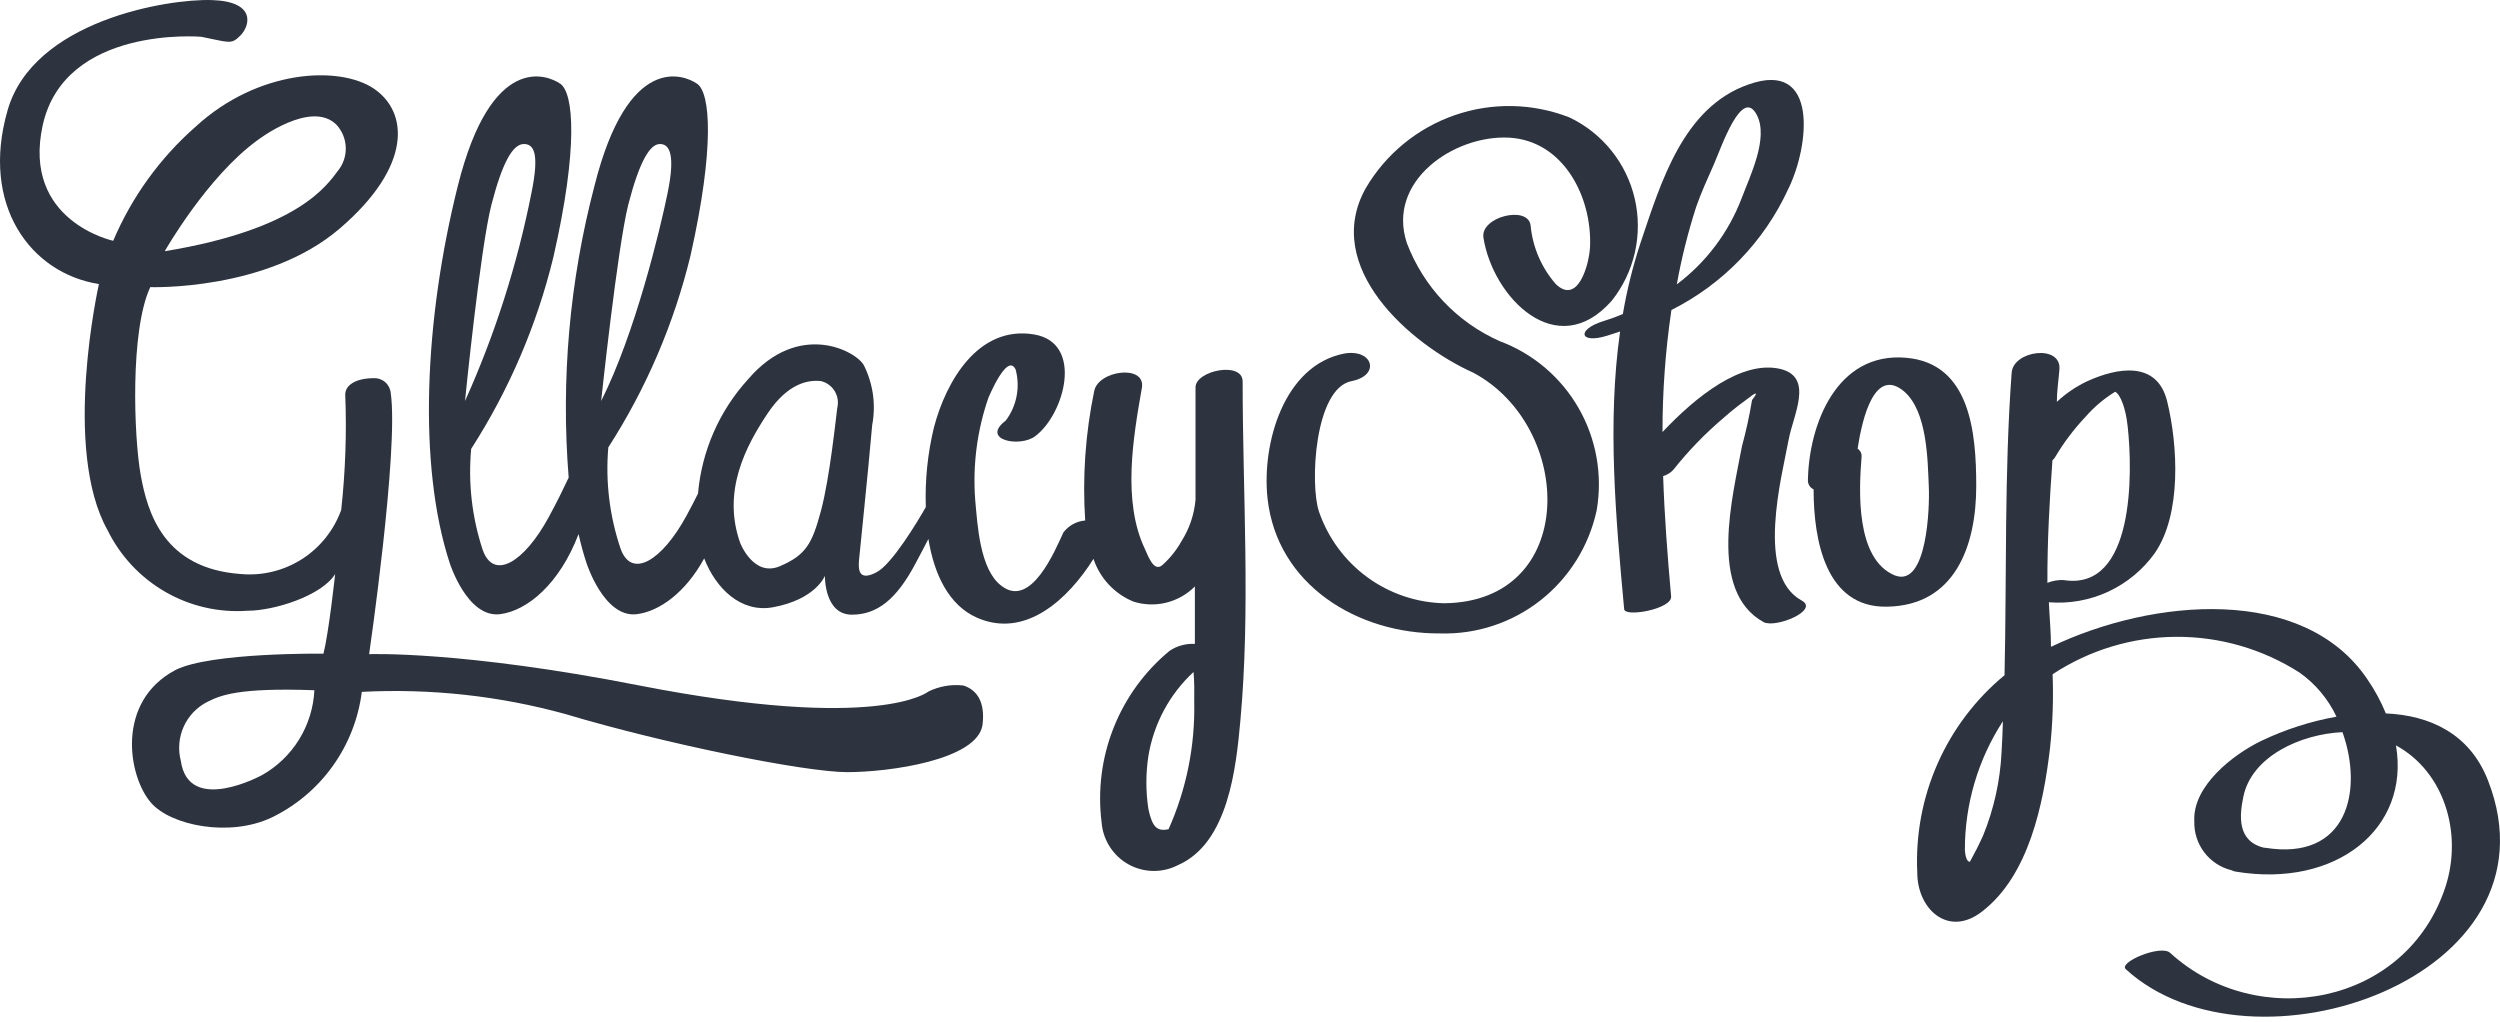
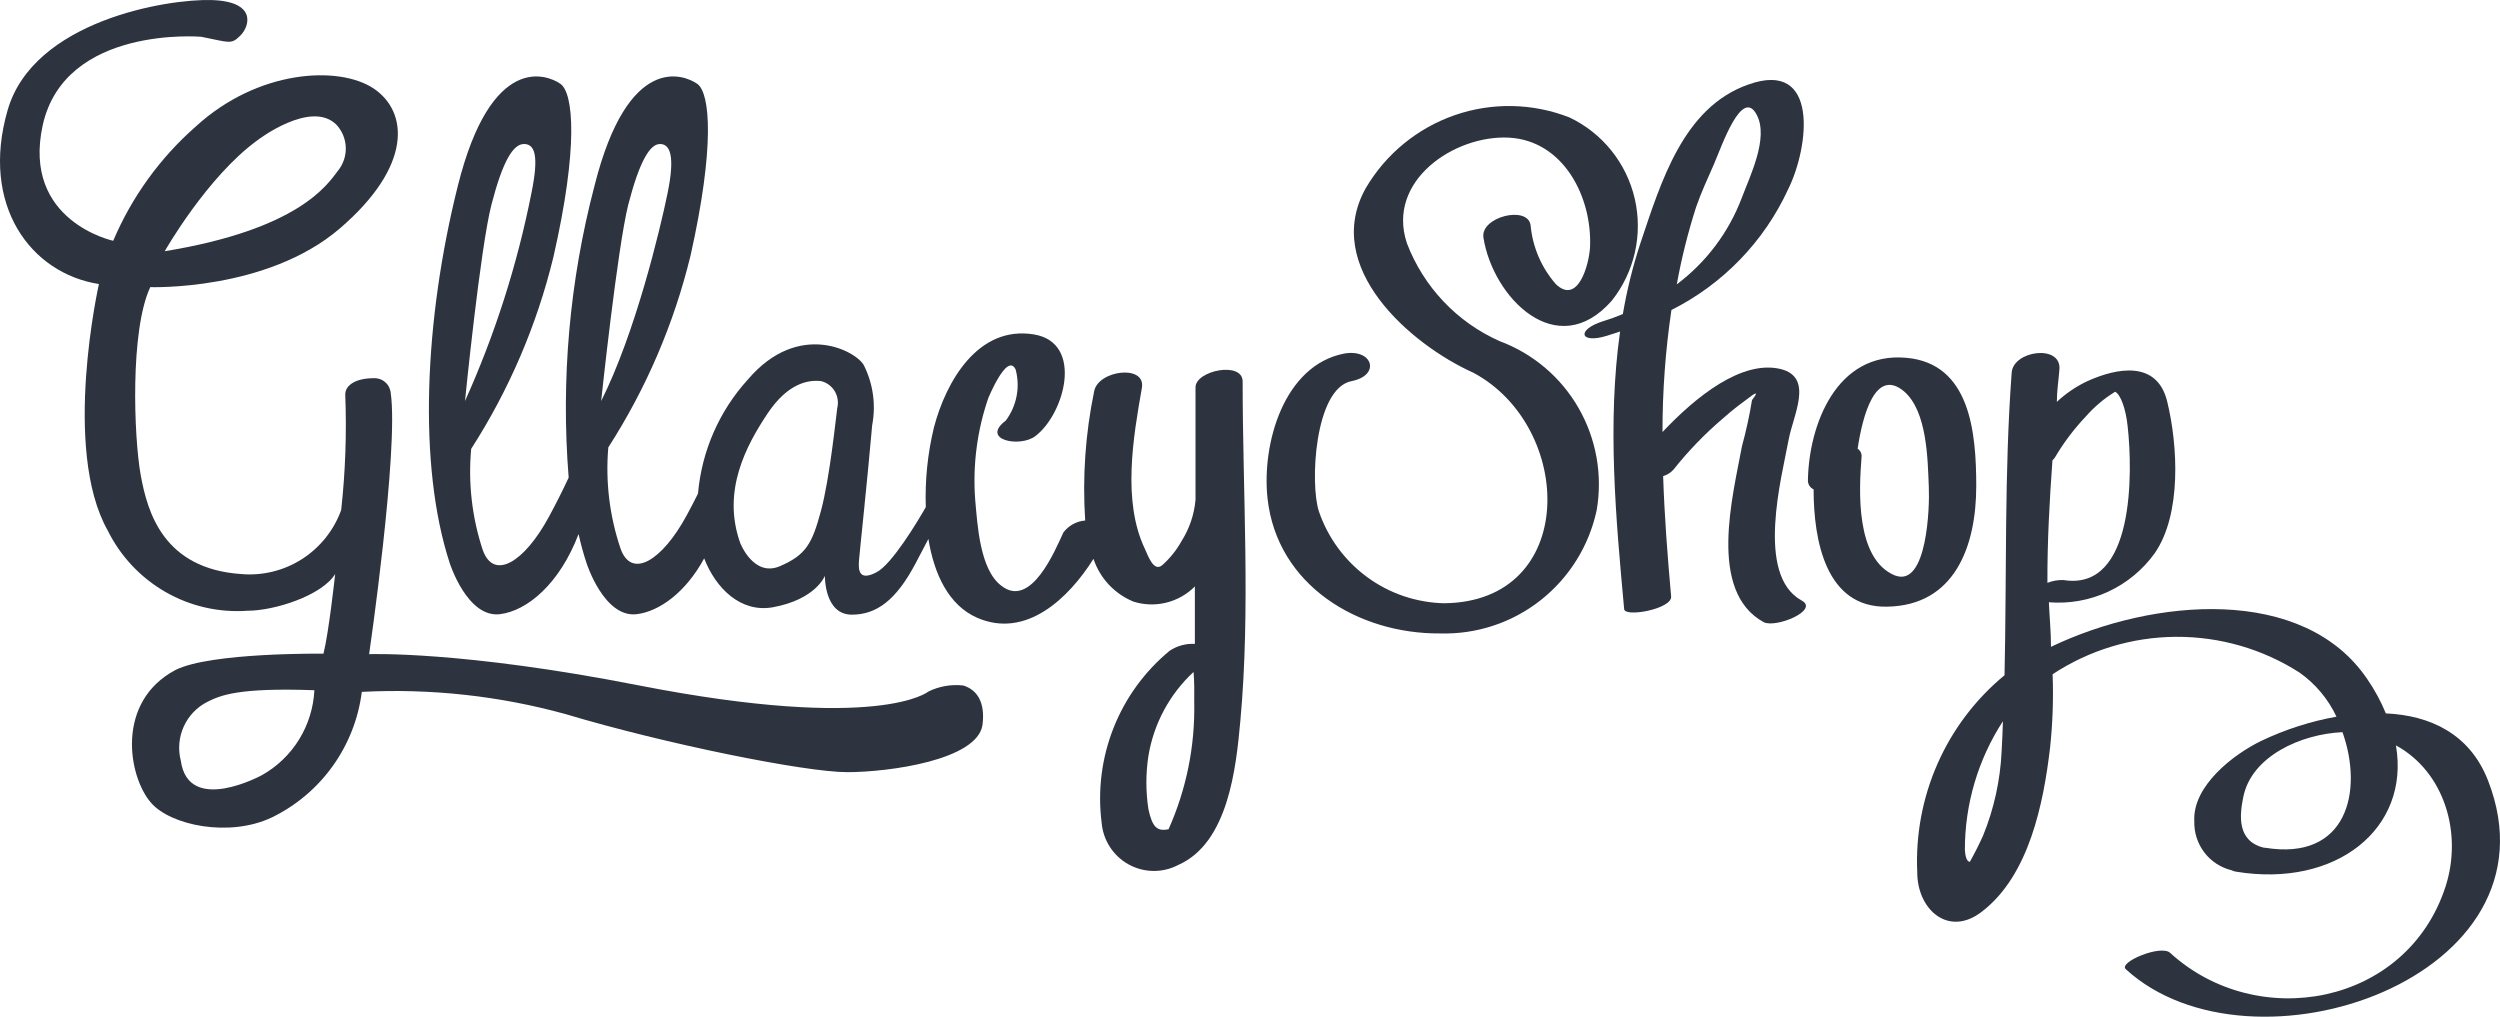
- <svg xmlns="http://www.w3.org/2000/svg" width="137" height="56" viewBox="0 0 137 56" fill="none">
-   <path d="M52.79 37.565C52.134 37.49 51.47 37.605 50.876 37.896C50.876 37.896 48.205 40.141 34.991 37.556C25.277 35.651 20.228 35.848 20.228 35.848C20.228 35.848 21.858 24.669 21.413 21.539C21.392 21.308 21.283 21.094 21.109 20.942C20.934 20.791 20.708 20.713 20.478 20.725C19.507 20.725 18.919 21.101 18.919 21.619C19.003 23.733 18.928 25.849 18.697 27.951C18.293 29.062 17.536 30.008 16.543 30.642C15.549 31.275 14.375 31.562 13.203 31.457C8.974 31.162 8.083 28.103 7.709 26.02C7.335 23.936 7.122 18.114 8.235 15.735C8.235 15.735 14.61 15.958 18.617 12.524C22.623 9.09 22.374 6.121 20.478 4.851C18.581 3.581 14.138 3.805 10.728 6.935C8.77 8.653 7.223 10.793 6.204 13.195C6.204 13.195 1.191 12.122 2.34 6.863C3.56 1.372 11.03 2.016 11.03 2.016C12.589 2.32 12.66 2.463 13.176 1.944C13.693 1.426 14.067 0.084 11.618 0.004C9.169 -0.077 1.824 1.139 0.417 6.04C-1.088 11.254 1.69 14.984 5.421 15.565C5.421 15.565 3.382 24.598 5.902 29.069C6.6 30.482 7.701 31.655 9.064 32.438C10.428 33.222 11.992 33.581 13.559 33.469C15.028 33.469 17.628 32.647 18.367 31.457C18.367 31.457 18.02 34.659 17.726 35.821C17.726 35.821 11.547 35.741 9.615 36.716C6.329 38.46 7.015 42.547 8.279 43.995C9.348 45.23 12.562 45.9 14.886 44.8C16.216 44.157 17.365 43.191 18.228 41.988C19.091 40.785 19.641 39.385 19.828 37.914C23.587 37.72 27.354 38.13 30.984 39.13C36.478 40.776 44.127 42.314 46.424 42.314C48.721 42.314 53.547 41.652 53.841 39.73C54.001 38.46 53.529 37.798 52.79 37.565ZM14.12 7.677C14.12 7.677 17.041 5.441 18.439 6.836C18.752 7.176 18.933 7.619 18.948 8.082C18.963 8.546 18.81 8.999 18.519 9.358C17.931 10.127 16.382 12.56 9.027 13.767C9.027 13.767 11.342 9.689 14.12 7.677ZM14.361 42.475C14.361 42.475 10.327 44.684 9.908 41.688C9.747 41.063 9.804 40.402 10.069 39.814C10.335 39.227 10.794 38.748 11.369 38.46C12.072 38.111 13.034 37.673 17.228 37.825C17.181 38.78 16.893 39.708 16.392 40.521C15.89 41.335 15.191 42.007 14.361 42.475Z" fill="#2D3440" />
-   <path d="M65.514 21.226C65.514 23.247 65.514 25.259 65.514 27.281C65.514 27.281 65.514 27.352 65.514 27.388C65.444 28.193 65.181 28.969 64.749 29.651C64.475 30.145 64.12 30.59 63.698 30.965C63.226 31.377 62.914 30.455 62.736 30.071C61.499 27.468 62.095 23.98 62.576 21.253C62.799 19.947 60.163 20.287 59.958 21.45C59.478 23.775 59.313 26.154 59.468 28.524C59.235 28.542 59.008 28.61 58.803 28.722C58.597 28.835 58.417 28.99 58.275 29.177C57.821 30.151 56.495 33.389 54.865 32.092C53.69 31.198 53.565 28.747 53.44 27.379C53.299 25.482 53.547 23.576 54.171 21.78C54.117 21.933 55.186 19.25 55.657 20.251C55.785 20.729 55.803 21.229 55.708 21.714C55.614 22.199 55.411 22.656 55.114 23.05C53.717 24.106 55.889 24.544 56.735 23.9C58.338 22.693 59.406 18.793 56.673 18.328C53.583 17.81 51.829 20.94 51.179 23.426C50.834 24.854 50.684 26.322 50.734 27.79C50.306 28.542 48.864 30.956 48.018 31.368C47.021 31.886 47.038 31.162 47.074 30.697C47.11 30.232 47.555 26.091 47.795 23.301C48.006 22.193 47.85 21.047 47.35 20.037C46.967 19.259 43.788 17.515 40.992 20.788C39.417 22.515 38.454 24.715 38.25 27.048C38.063 27.424 37.858 27.826 37.618 28.264C36.282 30.724 34.599 31.761 34.003 30.053C33.403 28.274 33.175 26.389 33.335 24.517C35.41 21.291 36.933 17.739 37.84 14.009C39.176 8.053 38.927 5.092 38.206 4.592C37.484 4.091 34.421 2.857 32.578 10.181C31.211 15.393 30.732 20.799 31.163 26.172C30.878 26.78 30.521 27.513 30.067 28.345C28.732 30.804 27.058 31.842 26.452 30.134C25.864 28.352 25.649 26.467 25.82 24.598C27.895 21.372 29.418 17.82 30.326 14.089C31.706 8.053 31.43 5.092 30.708 4.592C29.987 4.091 26.924 2.857 25.09 10.181C23.256 17.506 22.891 25.492 24.645 30.858C24.645 30.858 25.606 33.881 27.405 33.657C28.892 33.469 30.664 32.003 31.706 29.266C31.823 29.804 31.969 30.335 32.142 30.858C32.142 30.858 33.103 33.881 34.902 33.657C36.122 33.505 37.573 32.477 38.589 30.599C39.221 32.235 40.583 33.586 42.337 33.282C44.714 32.852 45.204 31.555 45.204 31.555C45.204 31.555 45.16 33.684 46.682 33.684C48.036 33.684 49.113 32.888 50.181 30.858C50.547 30.169 50.76 29.767 50.876 29.534C51.188 31.457 51.98 33.165 53.547 33.854C56.218 35.017 58.551 32.807 59.923 30.625C60.098 31.151 60.385 31.633 60.763 32.037C61.141 32.441 61.602 32.759 62.113 32.968C62.696 33.153 63.318 33.172 63.912 33.026C64.505 32.879 65.047 32.572 65.479 32.137V35.285C64.99 35.259 64.507 35.39 64.099 35.66C62.735 36.784 61.678 38.236 61.026 39.882C60.373 41.527 60.147 43.312 60.368 45.069C60.405 45.544 60.56 46.003 60.817 46.404C61.074 46.805 61.425 47.136 61.841 47.367C62.256 47.598 62.722 47.722 63.197 47.728C63.671 47.735 64.14 47.623 64.562 47.403C67.322 46.196 67.74 42.037 67.972 39.497C68.533 33.389 68.097 27.03 68.097 20.904C68.097 19.777 65.514 20.305 65.514 21.226ZM26.933 11.21C27.547 8.84 28.117 7.892 28.714 7.892C29.31 7.892 29.542 8.527 29.123 10.575C28.347 14.503 27.125 18.328 25.482 21.977C25.482 21.977 26.319 13.588 26.933 11.21ZM34.43 11.21C35.045 8.84 35.614 7.892 36.166 7.892C36.719 7.892 37.004 8.527 36.585 10.575C36.166 12.623 34.804 18.284 32.943 21.977C32.943 21.977 33.834 13.588 34.43 11.21ZM45.881 22.362C45.81 22.881 45.471 26.198 44.99 27.987C44.51 29.776 44.18 30.411 42.738 31.028C41.295 31.645 40.565 29.758 40.565 29.758C39.541 26.896 40.912 24.392 42.052 22.675C43.192 20.958 44.34 20.806 44.999 20.886C45.154 20.925 45.299 20.994 45.427 21.089C45.555 21.184 45.663 21.303 45.745 21.441C45.827 21.578 45.881 21.729 45.904 21.887C45.927 22.046 45.919 22.207 45.881 22.362ZM65.443 38.46C65.497 40.864 65.016 43.25 64.036 45.444C63.413 45.569 63.146 45.337 62.932 44.335C62.785 43.372 62.785 42.392 62.932 41.429C63.223 39.659 64.095 38.038 65.407 36.823C65.452 37.386 65.452 37.932 65.443 38.46Z" fill="#2D3440" />
-   <path d="M82.183 18.695C81.025 18.182 79.979 17.444 79.106 16.523C78.234 15.602 77.552 14.516 77.099 13.329C75.959 9.913 79.698 7.391 82.681 7.543C85.664 7.695 87.258 10.78 87.133 13.544C87.08 14.519 86.466 16.719 85.263 15.574C84.469 14.668 83.982 13.53 83.874 12.328C83.696 11.245 81.114 11.889 81.292 13.025C81.809 16.298 85.317 19.902 88.326 16.477C88.942 15.702 89.375 14.796 89.593 13.829C89.811 12.861 89.808 11.857 89.585 10.891C89.361 9.924 88.923 9.022 88.302 8.25C87.682 7.478 86.896 6.857 86.003 6.434C83.988 5.646 81.76 5.603 79.716 6.312C77.672 7.021 75.946 8.437 74.846 10.306C72.415 14.644 77.294 18.883 80.749 20.43C86.296 23.408 86.501 32.995 79.129 33.058C77.614 33.023 76.146 32.524 74.922 31.627C73.698 30.73 72.777 29.479 72.281 28.041C71.774 26.538 72.032 21.289 74.062 20.886C75.674 20.573 75.238 19.098 73.662 19.375C70.358 20.019 69.138 24.302 69.459 27.298C69.975 32.074 74.427 34.748 78.924 34.712C80.913 34.77 82.86 34.126 84.426 32.893C85.992 31.659 87.079 29.914 87.499 27.96C87.829 26.035 87.479 24.055 86.508 22.363C85.537 20.67 84.007 19.373 82.183 18.695Z" fill="#2D3440" />
-   <path d="M98.727 32.906C96.189 31.511 97.64 26.136 98.023 24.07C98.272 22.737 99.403 20.68 97.587 20.224C95.459 19.706 92.93 21.736 91.105 23.676C91.103 21.438 91.267 19.201 91.594 16.987C94.41 15.576 96.664 13.245 97.987 10.378C99.145 8.053 99.715 3.223 95.797 4.636C92.235 5.888 91.016 10.002 89.903 13.302C89.482 14.579 89.158 15.885 88.932 17.21C88.577 17.36 88.214 17.492 87.846 17.604C86.368 18.069 86.564 18.865 88.059 18.4L88.781 18.167C88.068 23.185 88.549 28.443 89.003 33.371C89.003 33.854 91.674 33.371 91.576 32.673C91.381 30.473 91.212 28.273 91.14 26.091C91.355 26.028 91.549 25.907 91.701 25.742C92.52 24.709 93.439 23.76 94.444 22.907C94.711 22.666 94.987 22.442 95.263 22.228L95.672 21.924C96.269 21.45 96.385 21.441 96.011 21.924C95.871 22.776 95.687 23.621 95.459 24.454C94.969 27.137 93.562 32.405 96.652 34.095C97.32 34.435 99.724 33.434 98.727 32.906ZM92.948 11.344C93.224 10.548 93.589 9.761 93.927 8.992C94.346 8.026 95.468 4.726 96.278 6.309C96.928 7.57 95.904 9.636 95.45 10.843C94.735 12.73 93.499 14.375 91.888 15.583C92.148 14.148 92.502 12.732 92.948 11.344Z" fill="#2D3440" />
-   <path d="M108.298 26.637C108.298 23.694 107.969 19.92 104.47 19.607C100.632 19.259 99.127 23.292 99.074 26.306C99.068 26.412 99.095 26.518 99.151 26.609C99.206 26.7 99.288 26.772 99.385 26.816C99.385 29.633 100.062 33.308 103.401 33.246C107.123 33.192 108.298 29.928 108.298 26.637ZM103.846 31.538C101.674 30.643 101.87 26.878 102.012 25.063C102.025 24.971 102.012 24.878 101.974 24.794C101.936 24.71 101.875 24.639 101.798 24.589C102.066 22.8 102.76 20.117 104.345 21.45C105.609 22.541 105.636 25.161 105.698 26.672C105.752 27.728 105.618 32.199 103.855 31.538H103.846Z" fill="#2D3440" />
-   <path d="M136.346 42.779C135.349 40.203 133.158 39.202 130.745 39.095C130.476 38.441 130.139 37.817 129.739 37.234C126.258 32.056 117.995 32.763 112.394 35.446C112.394 34.632 112.314 33.818 112.278 33.004C113.393 33.095 114.511 32.895 115.527 32.425C116.542 31.955 117.42 31.231 118.075 30.321C119.562 28.184 119.348 24.392 118.761 21.995C118.209 19.741 116.018 20.144 114.371 20.895C113.765 21.183 113.206 21.563 112.715 22.022C112.715 21.423 112.813 20.815 112.857 20.233C112.955 18.856 110.328 19.205 110.239 20.421C109.83 25.957 109.972 31.475 109.848 37.002C108.268 38.306 107.013 39.962 106.182 41.84C105.352 43.717 104.97 45.763 105.066 47.814C105.066 49.844 106.785 51.392 108.628 49.943C111.201 47.957 111.985 44.013 112.341 40.999C112.487 39.654 112.534 38.3 112.483 36.948C114.491 35.626 116.836 34.914 119.237 34.898C121.638 34.882 123.993 35.563 126.017 36.859C126.887 37.475 127.583 38.307 128.039 39.273C126.615 39.529 125.232 39.974 123.925 40.597C122.402 41.33 120.141 43.065 120.248 45.006C120.23 45.62 120.423 46.222 120.794 46.71C121.166 47.198 121.692 47.544 122.287 47.689C122.368 47.73 122.455 47.758 122.545 47.77C128.012 48.664 132.081 45.417 131.298 40.847C133.969 42.305 134.957 45.686 134.013 48.592C131.885 55.121 123.693 56.579 118.921 52.214C118.404 51.749 116.081 52.733 116.49 53.109C123.382 59.431 140.549 53.583 136.346 42.779ZM109.687 41.196C109.612 42.775 109.269 44.33 108.672 45.793C108.45 46.285 108.209 46.759 107.951 47.224C107.951 47.224 107.72 47.278 107.675 46.58C107.671 44.075 108.395 41.622 109.759 39.524C109.741 40.078 109.723 40.642 109.687 41.196ZM112.474 25.224C112.526 25.18 112.571 25.128 112.608 25.072C113.086 24.262 113.654 23.509 114.3 22.827C114.766 22.295 115.309 21.836 115.911 21.468C116.196 21.61 116.49 22.362 116.597 23.372C116.873 25.859 116.989 32.405 113.089 31.788C112.785 31.774 112.481 31.826 112.198 31.94C112.189 29.668 112.314 27.451 112.474 25.224ZM124.121 46.455H124.067C122.572 46.097 122.732 44.666 122.928 43.7C123.364 41.438 126.106 40.221 128.368 40.123C129.517 43.343 128.635 47.197 124.121 46.455Z" fill="#2D3440" />
+ <svg xmlns="http://www.w3.org/2000/svg" width="359" height="146" fill="none">
+   <path d="M138.334 98.438a9.04 9.04 0 0 0-5.016.867s-7 5.882-41.626-.89c-25.455-4.993-38.685-4.477-38.685-4.477s4.27-29.294 3.103-37.496a2.348 2.348 0 0 0-.796-1.564 2.327 2.327 0 0 0-1.654-.569c-2.543 0-4.083.984-4.083 2.344a111.51 111.51 0 0 1-.583 16.592 14.05 14.05 0 0 1-5.645 7.05 13.952 13.952 0 0 1-8.751 2.136C23.515 81.658 21.18 73.643 20.2 68.183c-.98-5.46-1.54-20.717 1.377-26.95 0 0 16.706.585 27.206-8.414 10.5-9 9.846-16.78 4.876-20.108-4.97-3.327-16.612-2.741-25.549 5.46a45.41 45.41 0 0 0-11.853 16.406S3.122 31.764 6.132 17.984C9.328 3.595 28.904 5.283 28.904 5.283c4.084.796 4.27 1.171 5.624-.188C35.88 3.735 36.86.221 30.444.01 24.028-.201 4.78 2.986 1.092 15.828c-3.943 13.663 3.337 23.436 13.113 24.959 0 0-5.343 23.67 1.26 35.387a20.82 20.82 0 0 0 8.288 8.829 20.692 20.692 0 0 0 11.778 2.701c3.85 0 10.663-2.156 12.6-5.273 0 0-.91 8.39-1.68 11.437 0 0-16.193-.211-21.256 2.343-8.61 4.57-6.814 15.28-3.5 19.076 2.8 3.234 11.223 4.992 17.312 2.11a23.227 23.227 0 0 0 8.758-7.37 23.357 23.357 0 0 0 4.192-10.675 92.164 92.164 0 0 1 29.236 3.187c14.396 4.312 34.438 8.343 40.458 8.343 6.02 0 18.666-1.735 19.436-6.773.42-3.328-.816-5.062-2.753-5.671ZM37.001 20.117s7.653-5.859 11.316-2.203a5.05 5.05 0 0 1 .21 6.609c-1.54 2.015-5.6 8.39-24.872 11.553 0 0 6.066-10.686 13.346-15.959Zm.63 91.186s-10.57 5.789-11.666-2.062a7.414 7.414 0 0 1 .421-4.911 7.365 7.365 0 0 1 3.405-3.549c1.843-.914 4.363-2.062 15.353-1.664a14.857 14.857 0 0 1-2.191 7.067 14.77 14.77 0 0 1-5.322 5.119Z" fill="#2D3440" />
+   <path d="M171.676 55.621v16.147a13.21 13.21 0 0 1-2.006 5.93 13.07 13.07 0 0 1-2.754 3.444c-1.236 1.078-2.053-1.335-2.52-2.343-3.243-6.82-1.679-15.96-.419-23.107.583-3.422-6.324-2.531-6.86.515a69.228 69.228 0 0 0-1.284 18.538 4.366 4.366 0 0 0-3.126 1.71c-1.19 2.555-4.667 11.038-8.936 7.64-3.08-2.343-3.407-8.765-3.734-12.35-.371-4.97.28-9.964 1.914-14.67-.14.398 2.659-6.633 3.896-4.008a8.543 8.543 0 0 1-1.423 7.335c-3.663 2.765 2.03 3.914 4.246 2.227 4.2-3.164 7-13.382-.163-14.6-8.096-1.36-12.693 6.842-14.396 13.357a42.656 42.656 0 0 0-1.167 11.437c-1.12 1.968-4.9 8.296-7.116 9.374-2.613 1.36-2.567-.54-2.473-1.758.093-1.218 1.26-12.069 1.889-19.38a13.57 13.57 0 0 0-1.166-8.554c-1.003-2.04-9.333-6.61-16.66 1.968a27.947 27.947 0 0 0-7.186 16.405 88.357 88.357 0 0 1-1.657 3.187c-3.5 6.445-7.91 9.163-9.473 4.687a35.861 35.861 0 0 1-1.75-14.506A90.43 90.43 0 0 0 99.16 36.709c3.5-15.608 2.846-23.365.956-24.677-1.89-1.313-9.916-4.547-14.746 14.647a125.603 125.603 0 0 0-3.71 41.902 101.793 101.793 0 0 1-2.87 5.695c-3.5 6.445-7.886 9.163-9.473 4.687a35.863 35.863 0 0 1-1.656-14.506A90.434 90.434 0 0 0 79.466 36.92c3.617-15.819 2.893-23.576 1.003-24.888-1.89-1.313-9.916-4.547-14.722 14.647C60.94 45.872 59.982 66.8 64.58 80.86c0 0 2.52 7.921 7.233 7.335 3.897-.492 8.54-4.335 11.27-11.506.308 1.41.69 2.802 1.143 4.171 0 0 2.52 7.921 7.233 7.335 3.197-.398 7-3.093 9.66-8.014 1.656 4.288 5.226 7.827 9.823 7.03 6.229-1.125 7.513-4.523 7.513-4.523s-.117 5.578 3.873 5.578c3.546 0 6.37-2.086 9.17-7.406.956-1.804 1.516-2.859 1.82-3.468.816 5.038 2.893 9.514 6.999 11.319 7 3.046 13.113-2.742 16.706-8.46a10.112 10.112 0 0 0 2.203 3.7 10.05 10.05 0 0 0 3.537 2.44 8.713 8.713 0 0 0 4.714.15 8.74 8.74 0 0 0 4.106-2.33v8.25a5.979 5.979 0 0 0-3.617.984 27.437 27.437 0 0 0-8.052 11.061 27.551 27.551 0 0 0-1.724 13.593 7.606 7.606 0 0 0 1.176 3.498 7.547 7.547 0 0 0 2.684 2.523 7.5 7.5 0 0 0 7.13.095c7.233-3.164 8.329-14.061 8.936-20.716 1.47-16.007.327-32.67.327-48.722 0-2.953-6.767-1.57-6.767.843Zm-101.1-26.247c1.61-6.21 3.104-8.694 4.667-8.694 1.563 0 2.17 1.663 1.073 7.03a137.853 137.853 0 0 1-9.543 29.88s2.193-21.982 3.803-28.216Zm19.646 0c1.61-6.21 3.104-8.694 4.55-8.694 1.447 0 2.193 1.663 1.097 7.03-1.097 5.367-4.667 20.201-9.543 29.88 0 0 2.333-21.982 3.896-28.216Zm30.006 29.224c-.187 1.359-1.073 10.053-2.333 14.74-1.26 4.687-2.124 6.351-5.903 7.968-3.78 1.617-5.694-3.327-5.694-3.327-2.683-7.5.91-14.062 3.897-18.561 2.987-4.5 5.996-4.898 7.723-4.687a3.162 3.162 0 0 1 1.953 1.452 3.213 3.213 0 0 1 .357 2.414Zm51.262 42.183a42.569 42.569 0 0 1-3.687 18.303c-1.633.328-2.333-.281-2.893-2.906a25.254 25.254 0 0 1 0-7.616 21.12 21.12 0 0 1 6.486-12.07c.117 1.477.117 2.906.094 4.289ZM215.355 48.99a25.12 25.12 0 0 1-8.061-5.694 25.251 25.251 0 0 1-5.262-8.368c-2.987-8.952 6.813-15.56 14.629-15.162 7.817.398 11.993 8.483 11.667 15.724-.14 2.555-1.75 8.32-4.9 5.32a14.916 14.916 0 0 1-3.64-8.507c-.467-2.835-7.233-1.148-6.766 1.828 1.353 8.578 10.546 18.022 18.432 9.046a17.295 17.295 0 0 0 3.297-14.64 17.265 17.265 0 0 0-3.36-6.919 17.163 17.163 0 0 0-6.027-4.758 23.793 23.793 0 0 0-16.473-.32 23.915 23.915 0 0 0-12.762 10.467c-6.37 11.366 6.416 22.474 15.469 26.529 14.536 7.804 15.073 32.926-4.246 33.09a19.408 19.408 0 0 1-11.023-3.75 19.536 19.536 0 0 1-6.92-9.397c-1.33-3.937-.653-17.694 4.666-18.748 4.224-.82 3.08-4.687-1.049-3.96-8.657 1.687-11.853 12.912-11.013 20.763 1.353 12.514 13.019 19.521 24.802 19.428a22.265 22.265 0 0 0 14.418-4.769 22.438 22.438 0 0 0 8.051-12.925 21.99 21.99 0 0 0-2.596-14.668 21.84 21.84 0 0 0-11.333-9.61Z" fill="#2D3440" />
+   <path d="M258.707 86.228c-6.65-3.656-2.847-17.74-1.844-23.154.654-3.492 3.617-8.882-1.143-10.077-5.576-1.36-12.203 3.96-16.986 9.046a119.3 119.3 0 0 1 1.283-17.53 36.44 36.44 0 0 0 16.753-17.318c3.033-6.094 4.527-18.749-5.74-15.046-9.333 3.281-12.529 14.061-15.446 22.709a70.557 70.557 0 0 0-2.543 10.241c-.931.392-1.881.737-2.847 1.031-3.873 1.219-3.36 3.304.56 2.086l1.89-.61c-1.866 13.148-.606 26.928.583 39.84 0 1.266 7 0 6.744-1.828-.514-5.765-.957-11.53-1.144-17.248a3.234 3.234 0 0 0 1.47-.914 52.61 52.61 0 0 1 7.187-7.429c.7-.633 1.423-1.218 2.146-1.78l1.074-.798c1.563-1.242 1.866-1.265.886 0a64.427 64.427 0 0 1-1.446 6.633c-1.284 7.03-4.97 20.833 3.126 25.263 1.75.89 8.05-1.735 5.437-3.117Zm-15.143-56.502c.723-2.086 1.68-4.149 2.566-6.164 1.097-2.531 4.037-11.179 6.16-7.03 1.703 3.304-.98 8.717-2.17 11.881a27.85 27.85 0 0 1-9.333 12.42 87.1 87.1 0 0 1 2.777-11.107Z" fill="#2D3440" />
+   <path d="M283.789 69.8c0-7.71-.863-17.6-10.033-18.42-10.056-.914-13.999 9.655-14.139 17.553a1.381 1.381 0 0 0 .816 1.335c0 7.382 1.773 17.014 10.523 16.85 9.753-.14 12.833-8.694 12.833-17.318Zm-11.666 12.842c-5.693-2.343-5.18-12.21-4.807-16.967a1.268 1.268 0 0 0-.56-1.242c.7-4.687 2.52-11.718 6.673-8.226 3.314 2.86 3.384 9.726 3.547 13.686.14 2.766-.21 14.483-4.83 12.75h-.023ZM357.287 112.1c-2.614-6.749-8.353-9.374-14.677-9.655a26.377 26.377 0 0 0-2.636-4.875c-9.123-13.569-30.776-11.717-45.452-4.687 0-2.132-.21-4.265-.303-6.397 2.92.236 5.851-.286 8.511-1.517a17.065 17.065 0 0 0 6.678-5.514c3.897-5.601 3.337-15.538 1.797-21.818-1.447-5.906-7.187-4.851-11.503-2.883a17.169 17.169 0 0 0-4.34 2.953c0-1.57.257-3.164.373-4.687.257-3.609-6.626-2.695-6.859.492-1.074 14.507-.7 28.966-1.027 43.45a34.555 34.555 0 0 0-9.605 12.676 34.714 34.714 0 0 0-2.925 15.656c0 5.32 4.504 9.374 9.333 5.578 6.744-5.203 8.797-15.538 9.73-23.435a72.95 72.95 0 0 0 .373-10.617 32.566 32.566 0 0 1 17.699-5.372 32.562 32.562 0 0 1 17.767 5.138 16.242 16.242 0 0 1 5.296 6.328 42.525 42.525 0 0 0-10.779 3.468c-3.99 1.922-9.917 6.468-9.637 11.554a7.058 7.058 0 0 0 1.433 4.465 7 7 0 0 0 3.911 2.565c.212.108.44.18.676.211 14.326 2.344 24.989-6.163 22.936-18.139 7 3.82 9.59 12.679 7.116 20.295-5.576 17.108-27.042 20.928-39.548 9.491-1.353-1.218-7.443 1.36-6.37 2.344 18.059 16.569 63.045 1.242 52.032-27.068Zm-69.858-4.148a36.562 36.562 0 0 1-2.66 12.046 50.938 50.938 0 0 1-1.89 3.75s-.607.14-.723-1.688a33.853 33.853 0 0 1 5.46-18.49c-.047 1.453-.094 2.929-.187 4.382Zm7.303-41.855c.135-.115.253-.25.35-.398a32.812 32.812 0 0 1 4.433-5.883 18.37 18.37 0 0 1 4.223-3.562c.747.375 1.517 2.344 1.797 4.992.723 6.515 1.027 23.67-9.193 22.052a5.574 5.574 0 0 0-2.333.399c-.024-5.953.303-11.765.723-17.6Zm30.519 55.635h-.14c-3.92-.937-3.5-4.687-2.987-7.218 1.144-5.929 8.33-9.116 14.257-9.374 3.01 8.437.7 18.537-11.13 16.592Z" fill="#2D3440" />
</svg>
